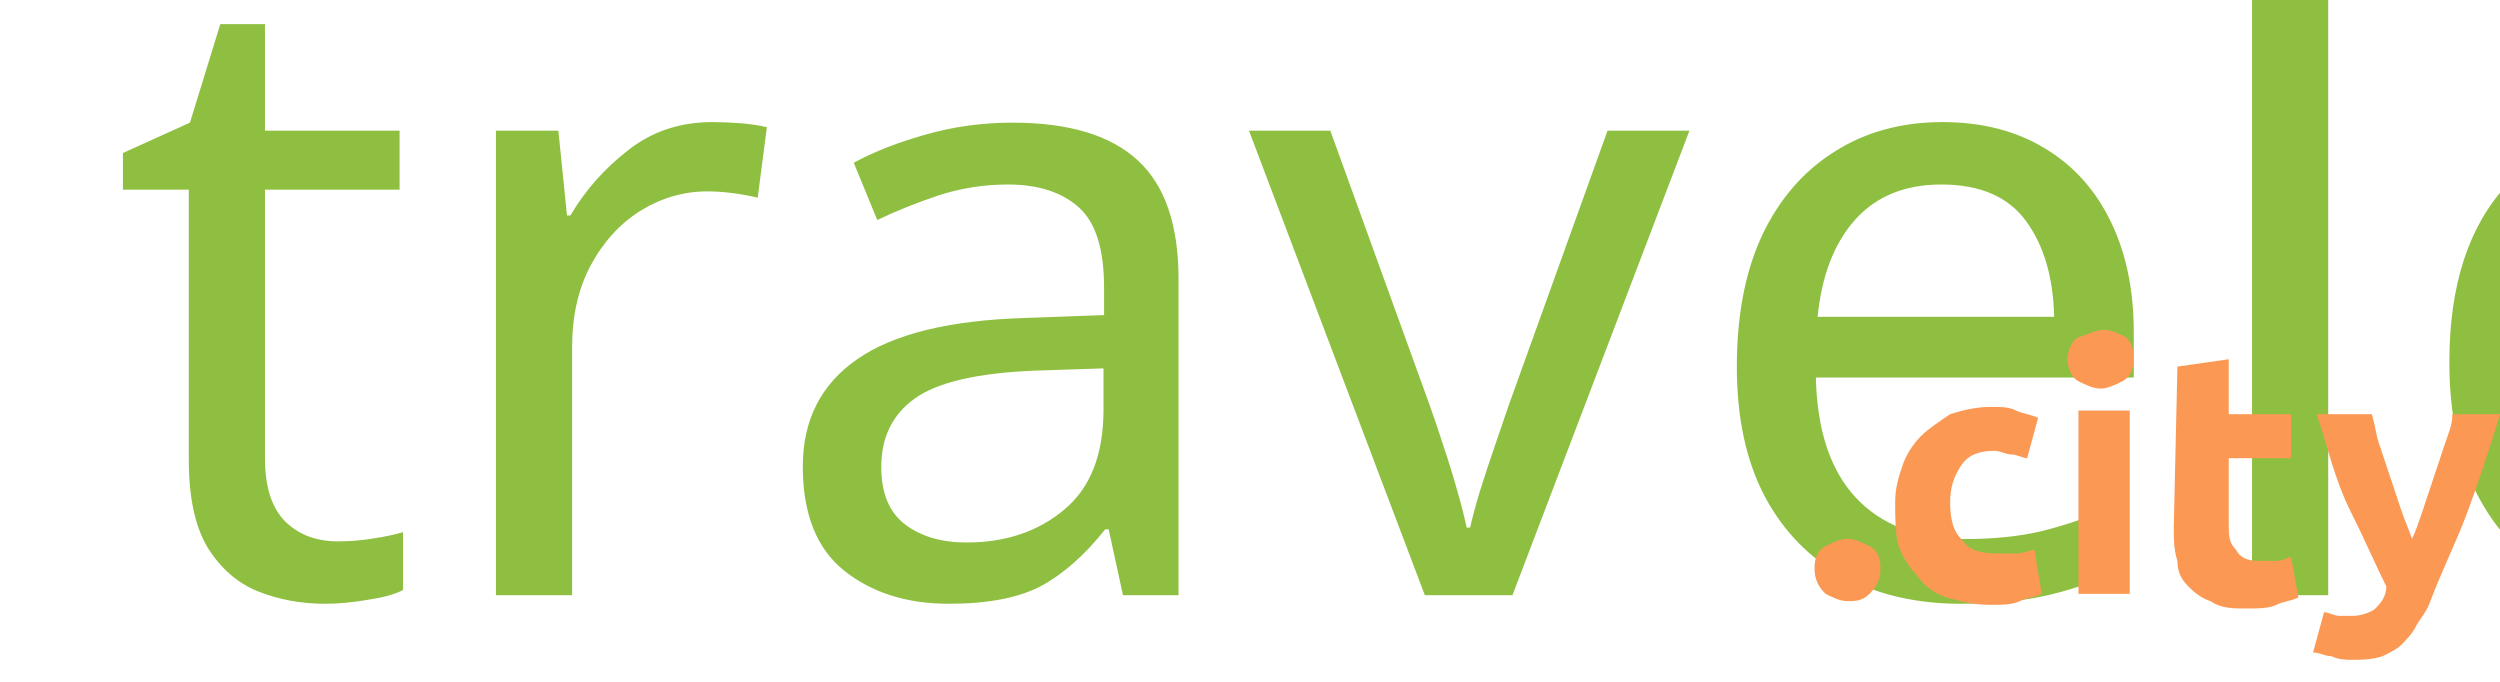
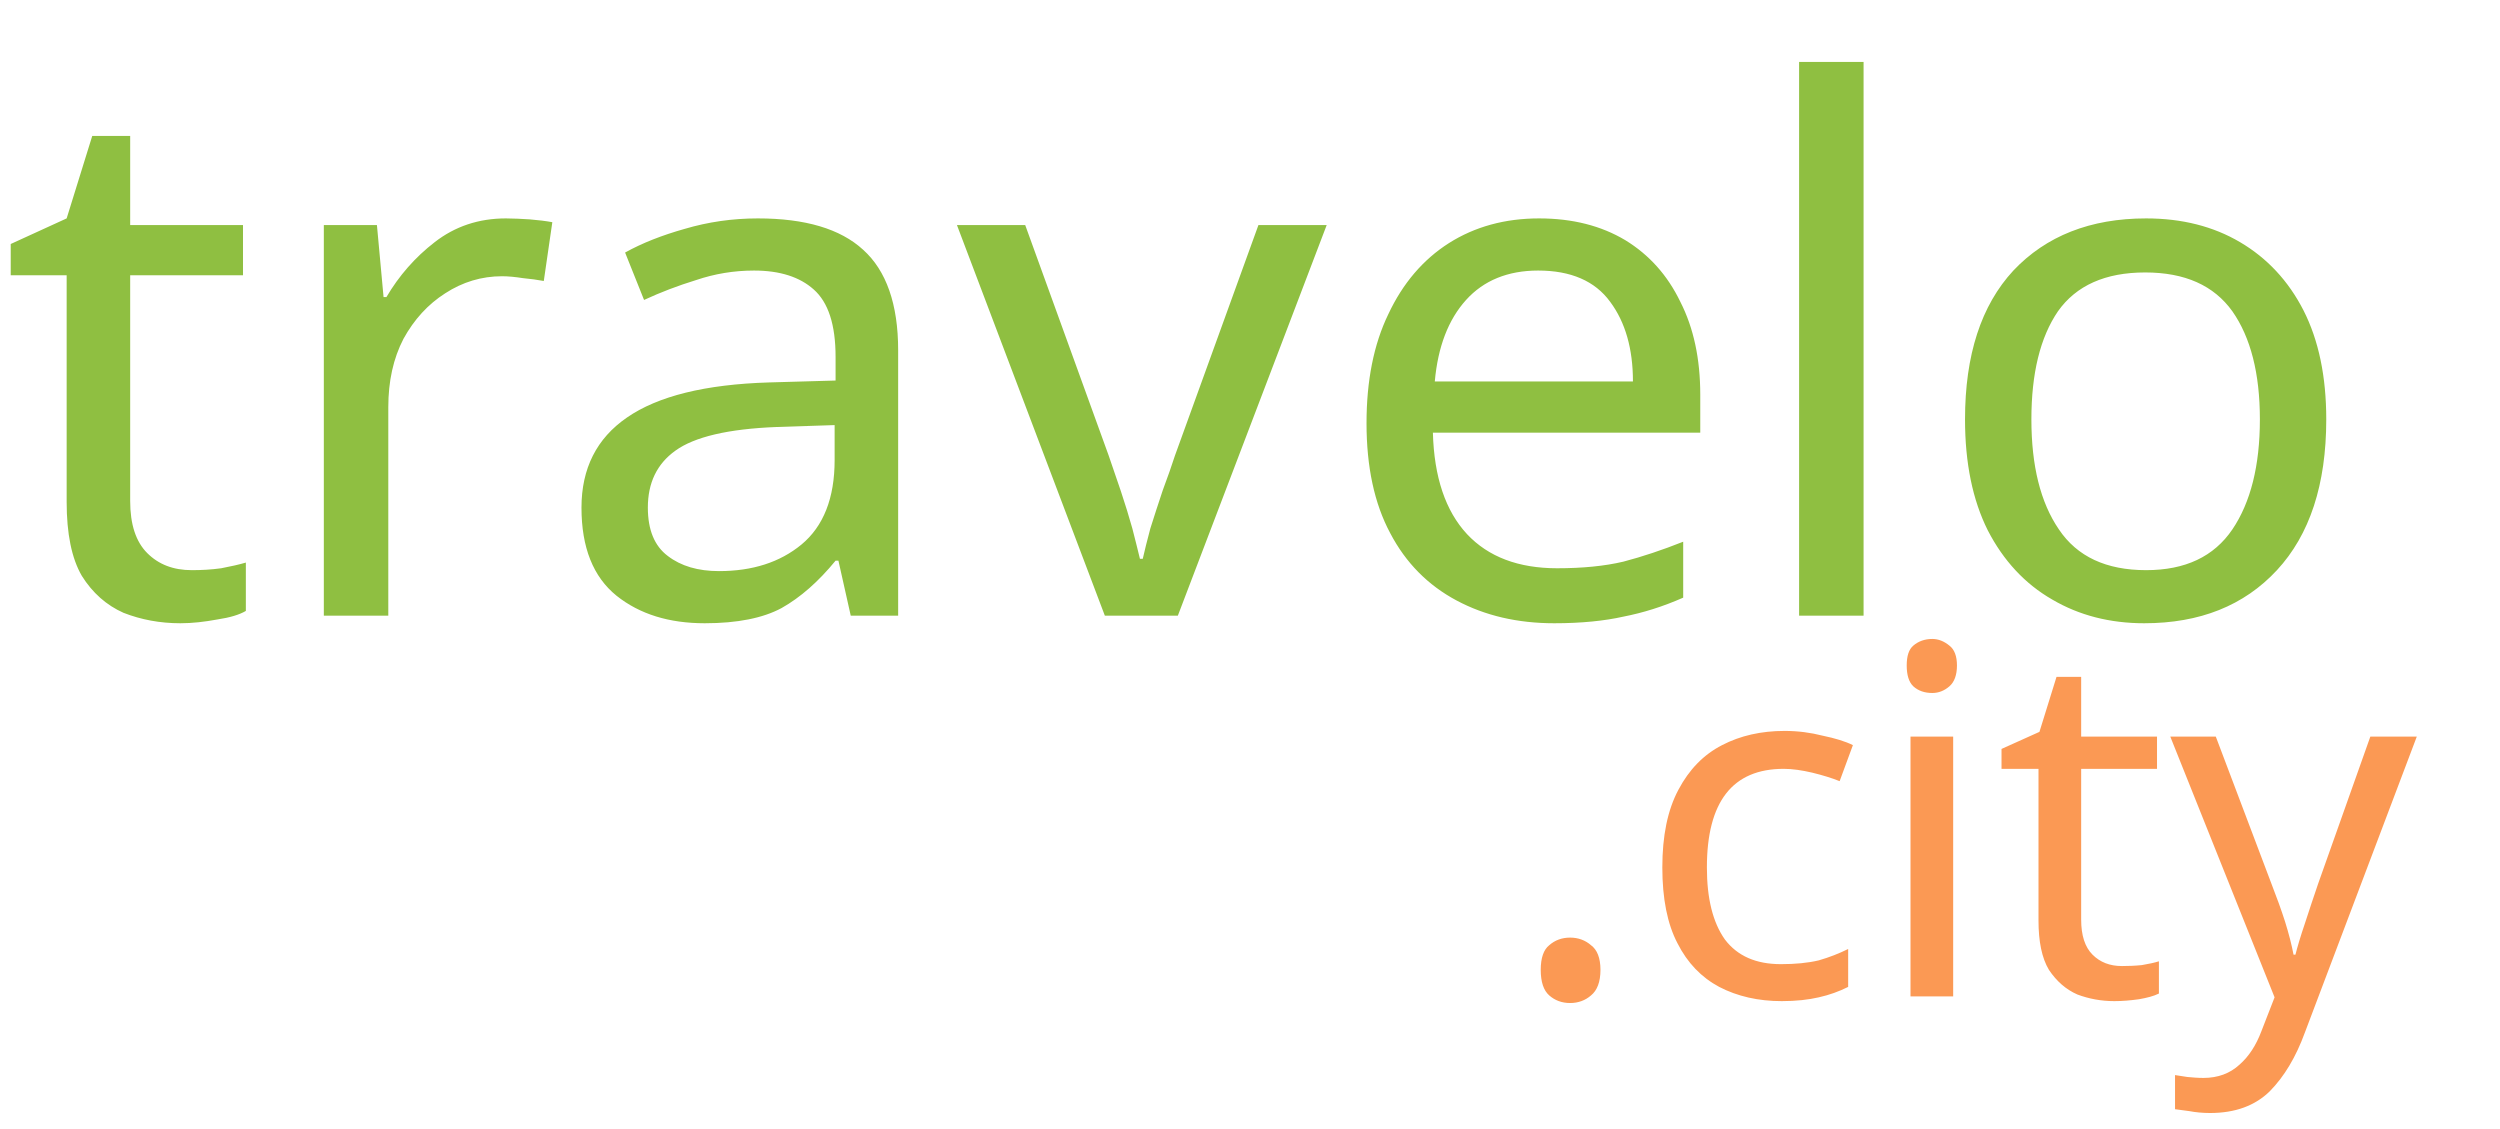
- <svg xmlns="http://www.w3.org/2000/svg" version="1.1" id="Camada_1" x="0px" y="0px" viewBox="0 0 68.2 18.6" style="enable-background:new 0 0 68.2 18.6;" xml:space="preserve">
+ <svg xmlns="http://www.w3.org/2000/svg" version="1.1" id="Camada_1" x="0px" y="0px" viewBox="0 0 41.2 18.6" style="enable-background:new 0 0 41.2 18.6;" xml:space="preserve">
  <style type="text/css">
	.st0{fill:#8FBF41;}
- 	.st1{font-family:'Santhin';}
- 	.st2{font-size:23.645px;}
- 	.st3{enable-background:new    ;}
+ 	.st1{font-family:'Ubuntu-Bold';}
+ 	.st2{font-size:12px;}
+ 	.st3{fill:#2B1B19;}
	.st4{fill:#FB9954;}
+ 	.st5{font-size:8px;}
</style>
-   <g id="Component_2_1" transform="translate(1)">
-     <text transform="matrix(1 0 0 1 1.9786 16.2365)" class="st0 st1 st2">travelo</text>
-     <g class="st3">
-       <path class="st4" d="M50.3,15.5c0,0.3-0.1,0.5-0.3,0.7c-0.2,0.2-0.4,0.2-0.6,0.2s-0.4-0.1-0.6-0.2c-0.2-0.2-0.3-0.4-0.3-0.7    c0-0.3,0.1-0.5,0.3-0.6s0.4-0.2,0.6-0.2s0.4,0.1,0.6,0.2C50.2,15,50.3,15.2,50.3,15.5z" />
-       <path class="st4" d="M50.7,13.7c0-0.4,0.1-0.7,0.2-1s0.3-0.6,0.5-0.8c0.2-0.2,0.5-0.4,0.8-0.6c0.3-0.1,0.7-0.2,1.1-0.2    c0.3,0,0.5,0,0.7,0.1s0.4,0.1,0.6,0.2l-0.3,1.1c-0.1,0-0.3-0.1-0.4-0.1c-0.2,0-0.3-0.1-0.5-0.1c-0.4,0-0.7,0.1-0.9,0.4    c-0.2,0.3-0.3,0.6-0.3,1c0,0.5,0.1,0.8,0.3,1c0.2,0.3,0.5,0.4,1,0.4c0.2,0,0.3,0,0.5,0c0.2,0,0.4-0.1,0.5-0.1l0.2,1.2    c-0.2,0.1-0.4,0.1-0.6,0.2s-0.5,0.1-0.8,0.1c-0.5,0-0.8-0.1-1.2-0.2c-0.3-0.1-0.6-0.3-0.8-0.6c-0.2-0.2-0.4-0.5-0.5-0.8    S50.7,14.1,50.7,13.7z" />
-       <path class="st4" d="M57.2,9.8c0,0.3-0.1,0.5-0.3,0.6c-0.2,0.1-0.4,0.2-0.6,0.2s-0.4-0.1-0.6-0.2c-0.2-0.1-0.3-0.4-0.3-0.6    s0.1-0.5,0.3-0.6C56,9.1,56.2,9,56.4,9s0.4,0.1,0.6,0.2C57.2,9.4,57.2,9.6,57.2,9.8z M57.1,16.2h-1.4v-5h1.4V16.2z" />
-       <path class="st4" d="M58.4,10l1.4-0.2v1.5h1.7v1.2h-1.7v1.8c0,0.3,0,0.5,0.2,0.7c0.1,0.2,0.3,0.3,0.6,0.3c0.2,0,0.3,0,0.5,0    s0.3-0.1,0.4-0.1l0.2,1.1c-0.2,0.1-0.4,0.1-0.6,0.2s-0.5,0.1-0.8,0.1c-0.4,0-0.7,0-1-0.2c-0.3-0.1-0.5-0.3-0.6-0.4    c-0.2-0.2-0.3-0.4-0.3-0.7c-0.1-0.3-0.1-0.6-0.1-0.9L58.4,10L58.4,10z" />
-       <path class="st4" d="M67.2,11.3c-0.3,1-0.6,1.9-0.9,2.7s-0.7,1.6-1,2.4c-0.1,0.3-0.3,0.5-0.4,0.7c-0.1,0.2-0.3,0.4-0.4,0.5    s-0.3,0.2-0.5,0.3C63.7,18,63.4,18,63.2,18c-0.2,0-0.4,0-0.6-0.1c-0.2,0-0.3-0.1-0.5-0.1l0.3-1.1c0.1,0,0.3,0.1,0.4,0.1    c0.1,0,0.2,0,0.4,0c0.2,0,0.5-0.1,0.6-0.2c0.1-0.1,0.3-0.3,0.3-0.6c-0.3-0.6-0.6-1.3-1-2.1s-0.6-1.7-0.9-2.6h1.5    c0.1,0.3,0.1,0.5,0.2,0.8c0.1,0.3,0.2,0.6,0.3,0.9s0.2,0.6,0.3,0.9s0.2,0.5,0.3,0.8c0.1-0.2,0.2-0.5,0.3-0.8    c0.1-0.3,0.2-0.6,0.3-0.9c0.1-0.3,0.2-0.6,0.3-0.9s0.2-0.5,0.2-0.8C65.7,11.3,67.2,11.3,67.2,11.3z" />
-     </g>
-   </g>
+   <text transform="matrix(1 0 0 1 -1.094782e-02 10.1462)" class="st0 st1 st2">travelo</text>
+   <path class="st3" d="M33.2,4.8" />
+   <path class="st3" d="M33.9,5.6" />
+   <polygon style="fill:none;" points="-4.1,8 -6.2,8 -6.2,8 -4.1,8 " />
+   <text transform="matrix(1 0 0 1 24.8132 16.4205)" class="st4 st1 st5">.city</text>
</svg>
